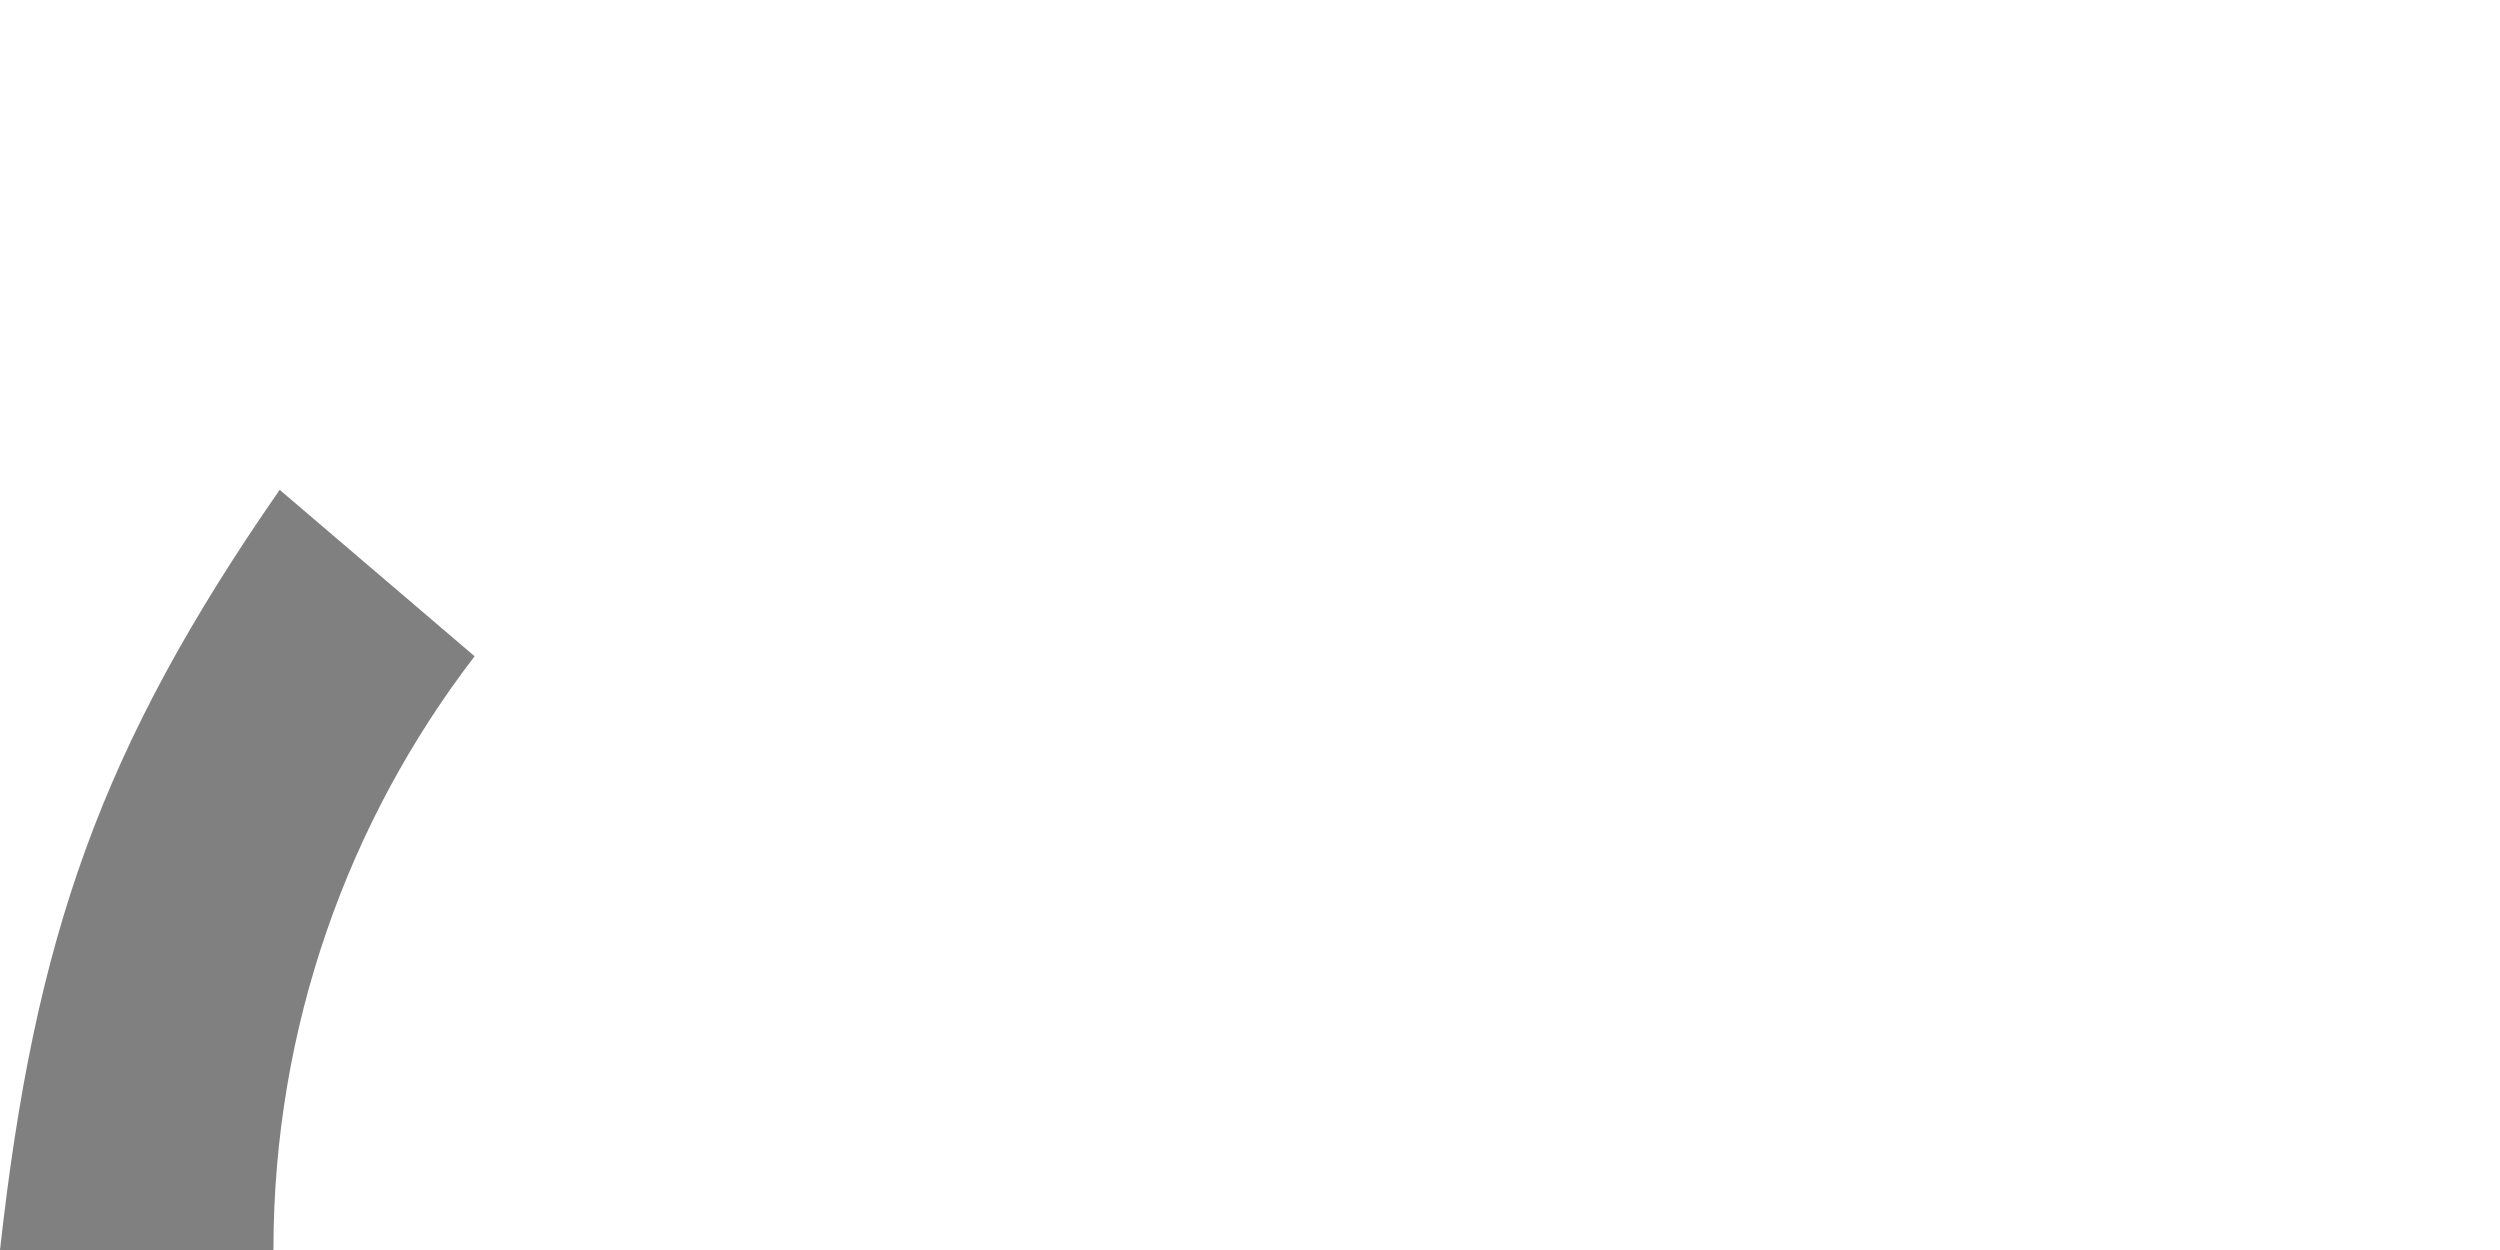
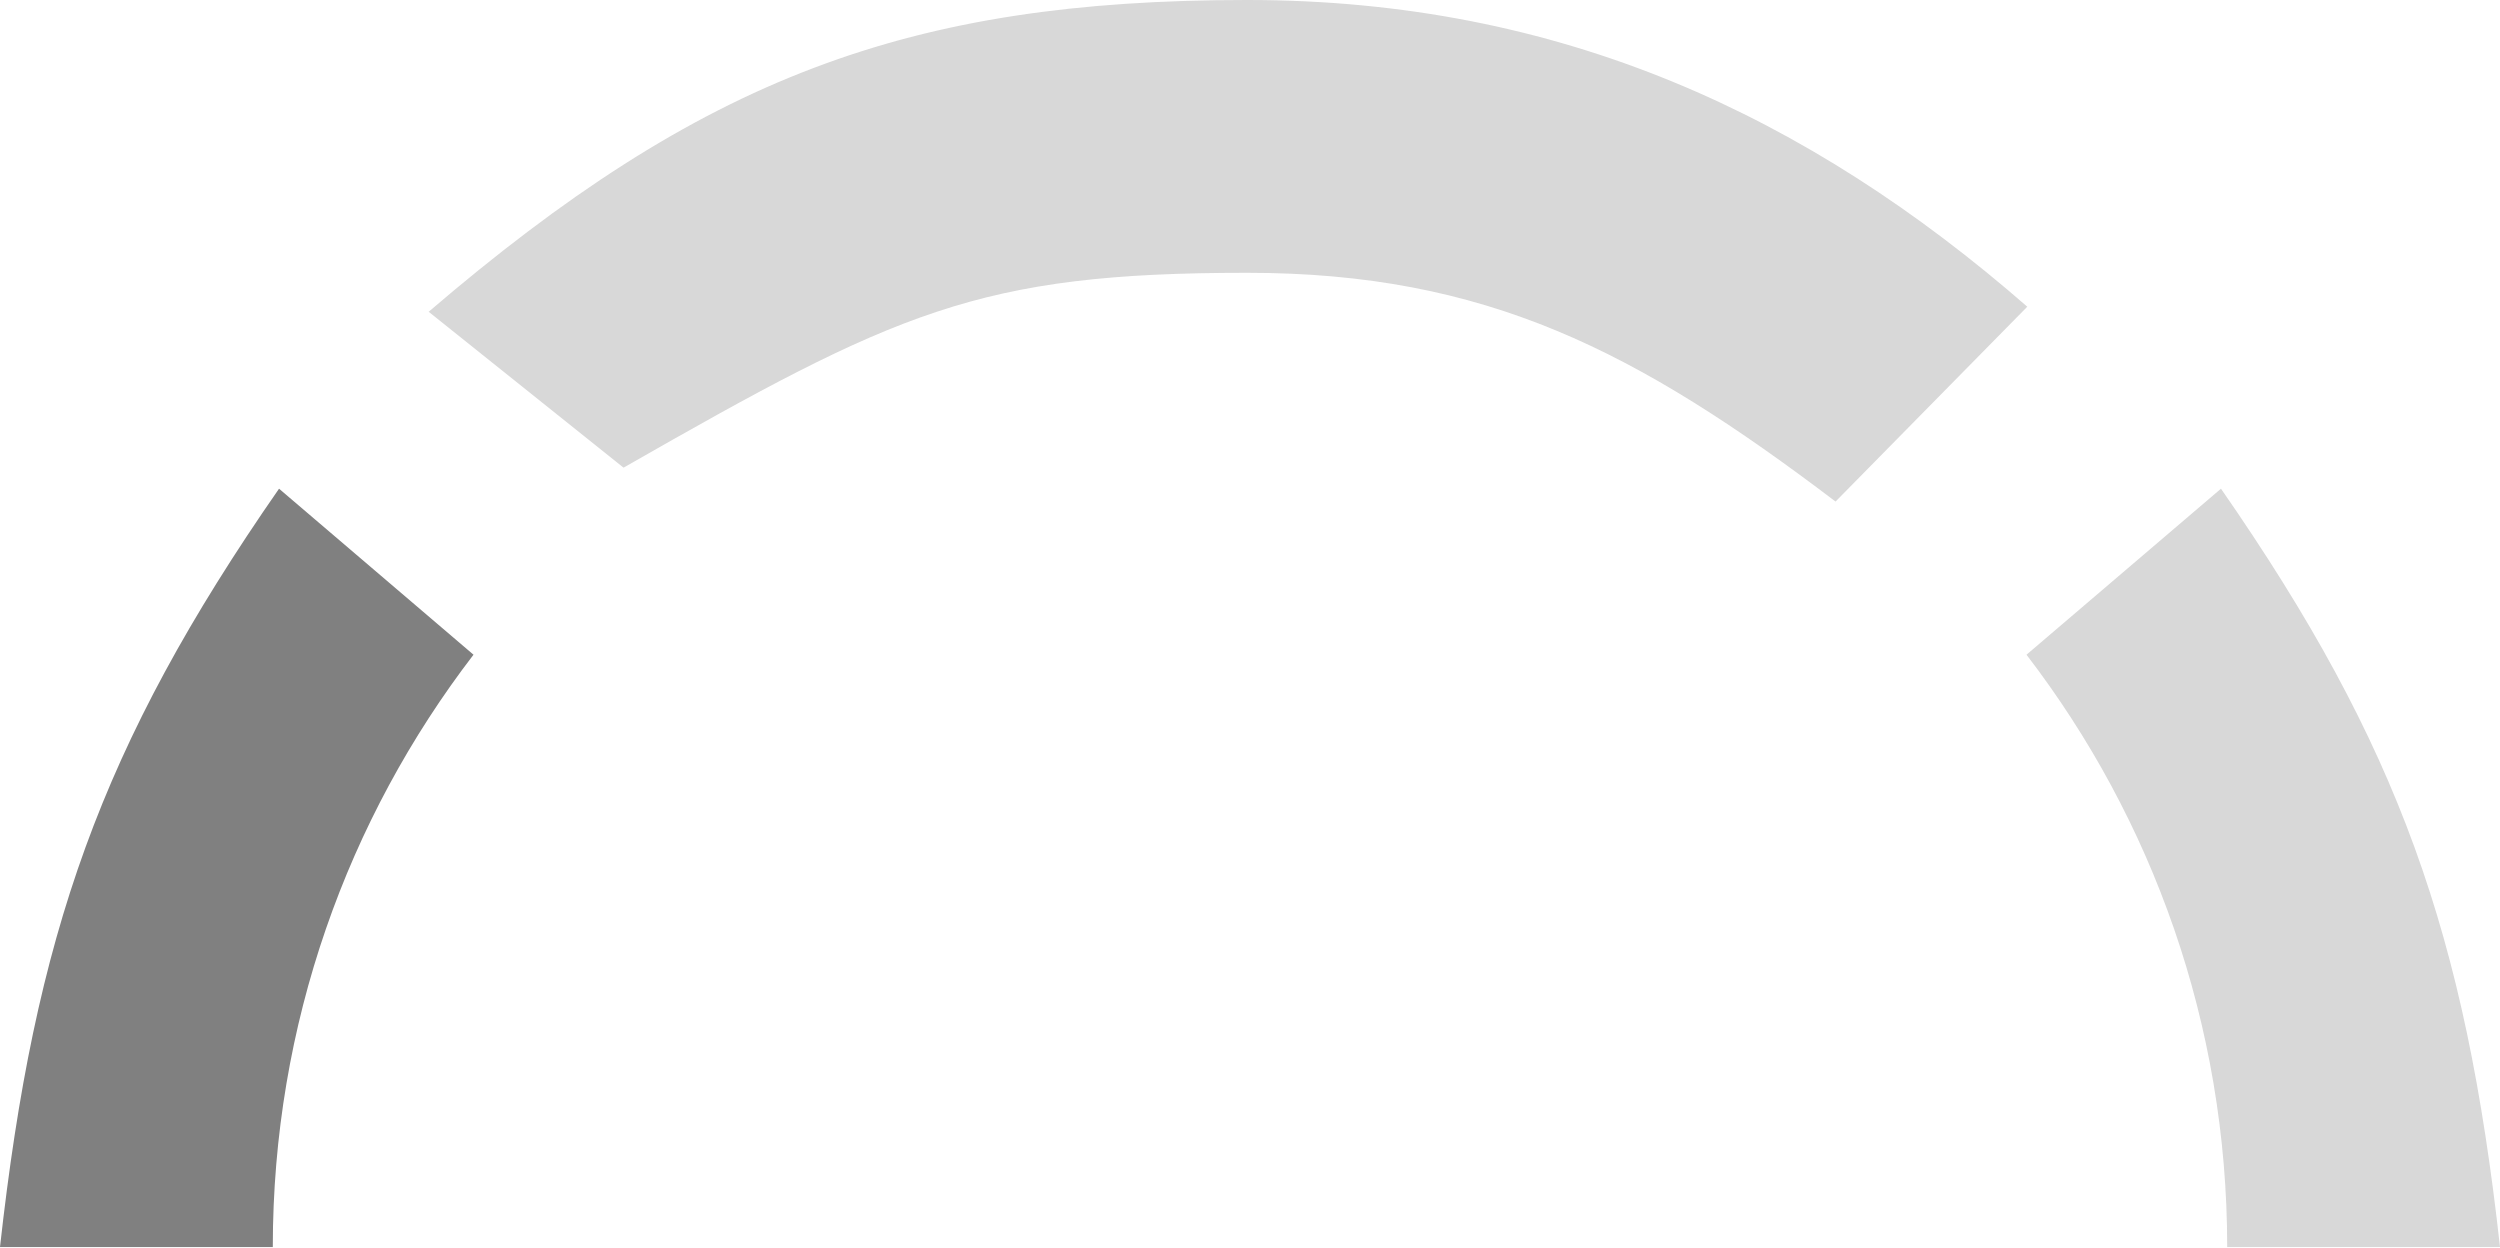
- <svg xmlns="http://www.w3.org/2000/svg" id="Calque_1" data-name="Calque 1" viewBox="0 0 64 32">
+ <svg xmlns="http://www.w3.org/2000/svg" id="Calque_2" data-name="Calque 2" viewBox="0 0 64.15 32">
  <defs>
    <style>
-       .cls-1 {
+       .cls-1, .cls-2 {
        fill: gray;
+       }
+ 
+       .cls-2 {
+         opacity: .31;
      }
    </style>
  </defs>
-   <path class="cls-1" d="M7.16,12.54m0,0C2.57,19.15,.89,23.99,0,32H7c0-5.72,1.92-10.99,5.15-15.2l-4.99-4.26Z" />
+   <g id="Calque_1-2" data-name="Calque 1">
+     <g>
+       <g>
+         <path class="cls-2" d="M56.99,12.54c4.59,6.61,6.27,11.45,7.16,19.46h-7c0-5.72-1.92-10.99-5.15-15.2l4.99-4.26Z" />
+         <path class="cls-1" d="M7.16,12.54C2.57,19.15,.89,23.99,0,32H7c0-5.72,1.92-10.99,5.15-15.2l-4.99-4.26Z" />
+       </g>
+       <path class="cls-2" d="M52.02,7.87C46.4,2.97,40.05,0,32,0c-8.7,0-14,2-21,8l5,4c7-4,9.1-5,16-5,6.13,0,10,2,15.1,5.87" />
+     </g>
+   </g>
</svg>
